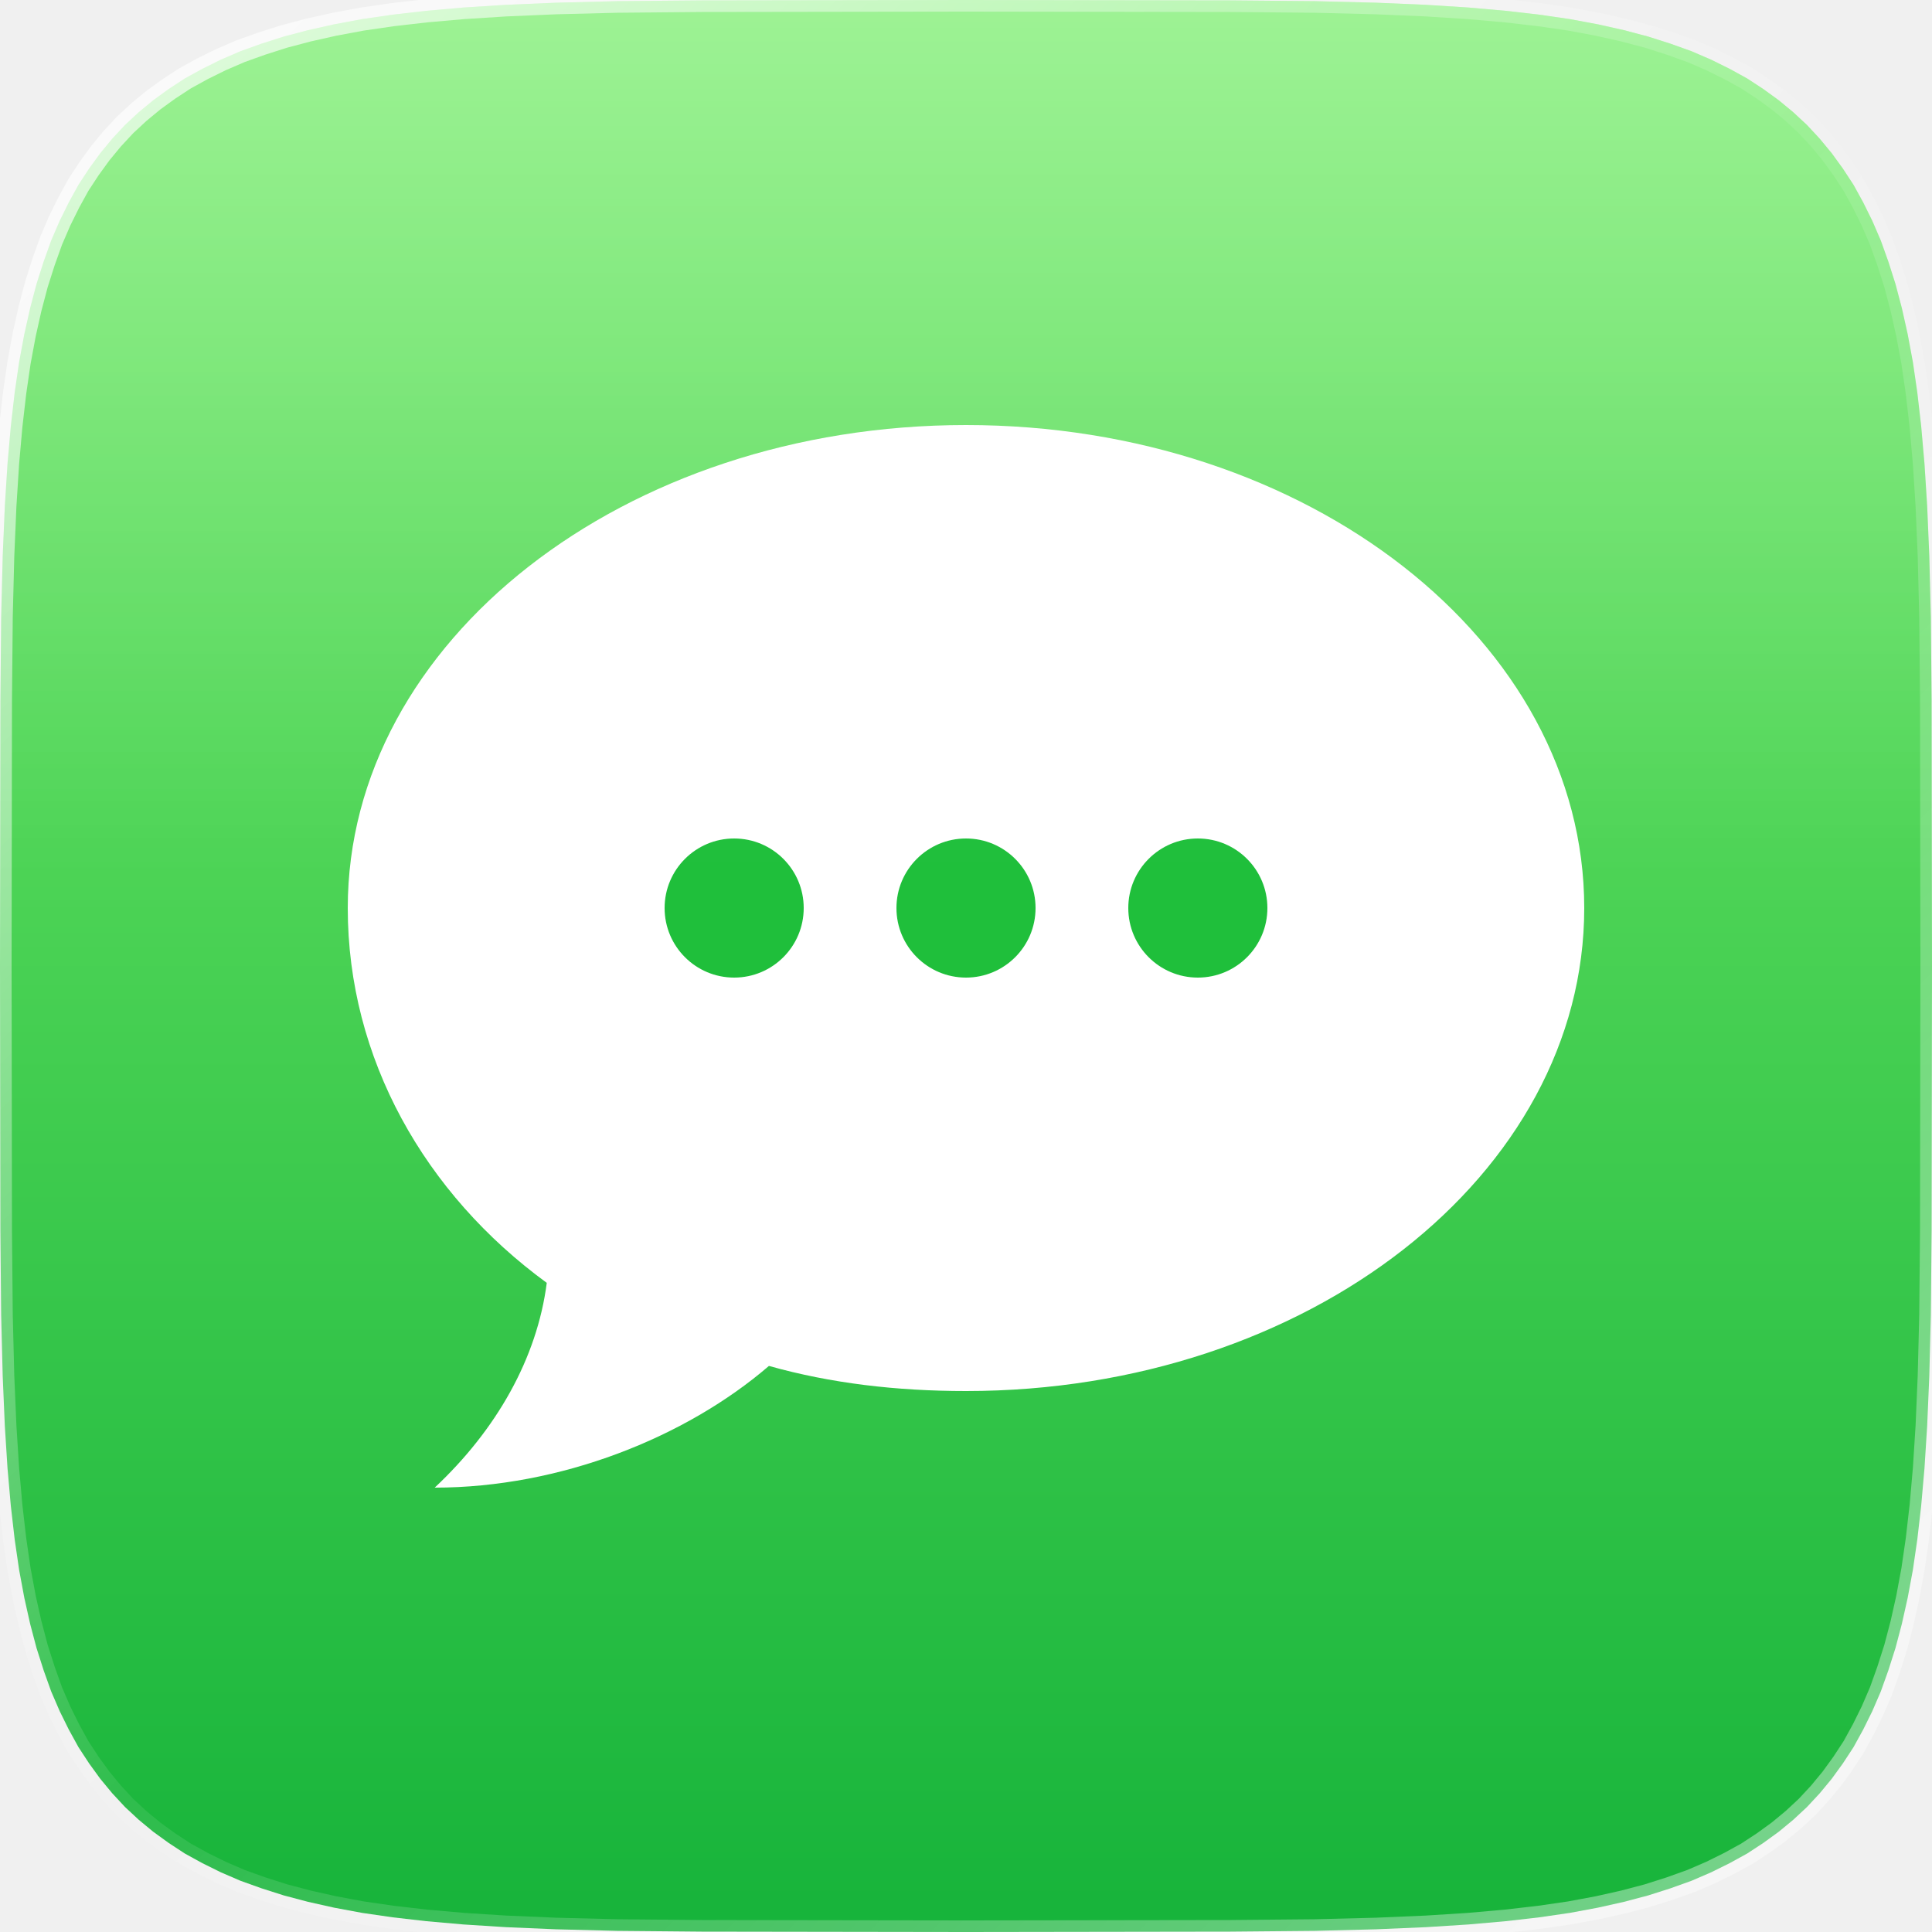
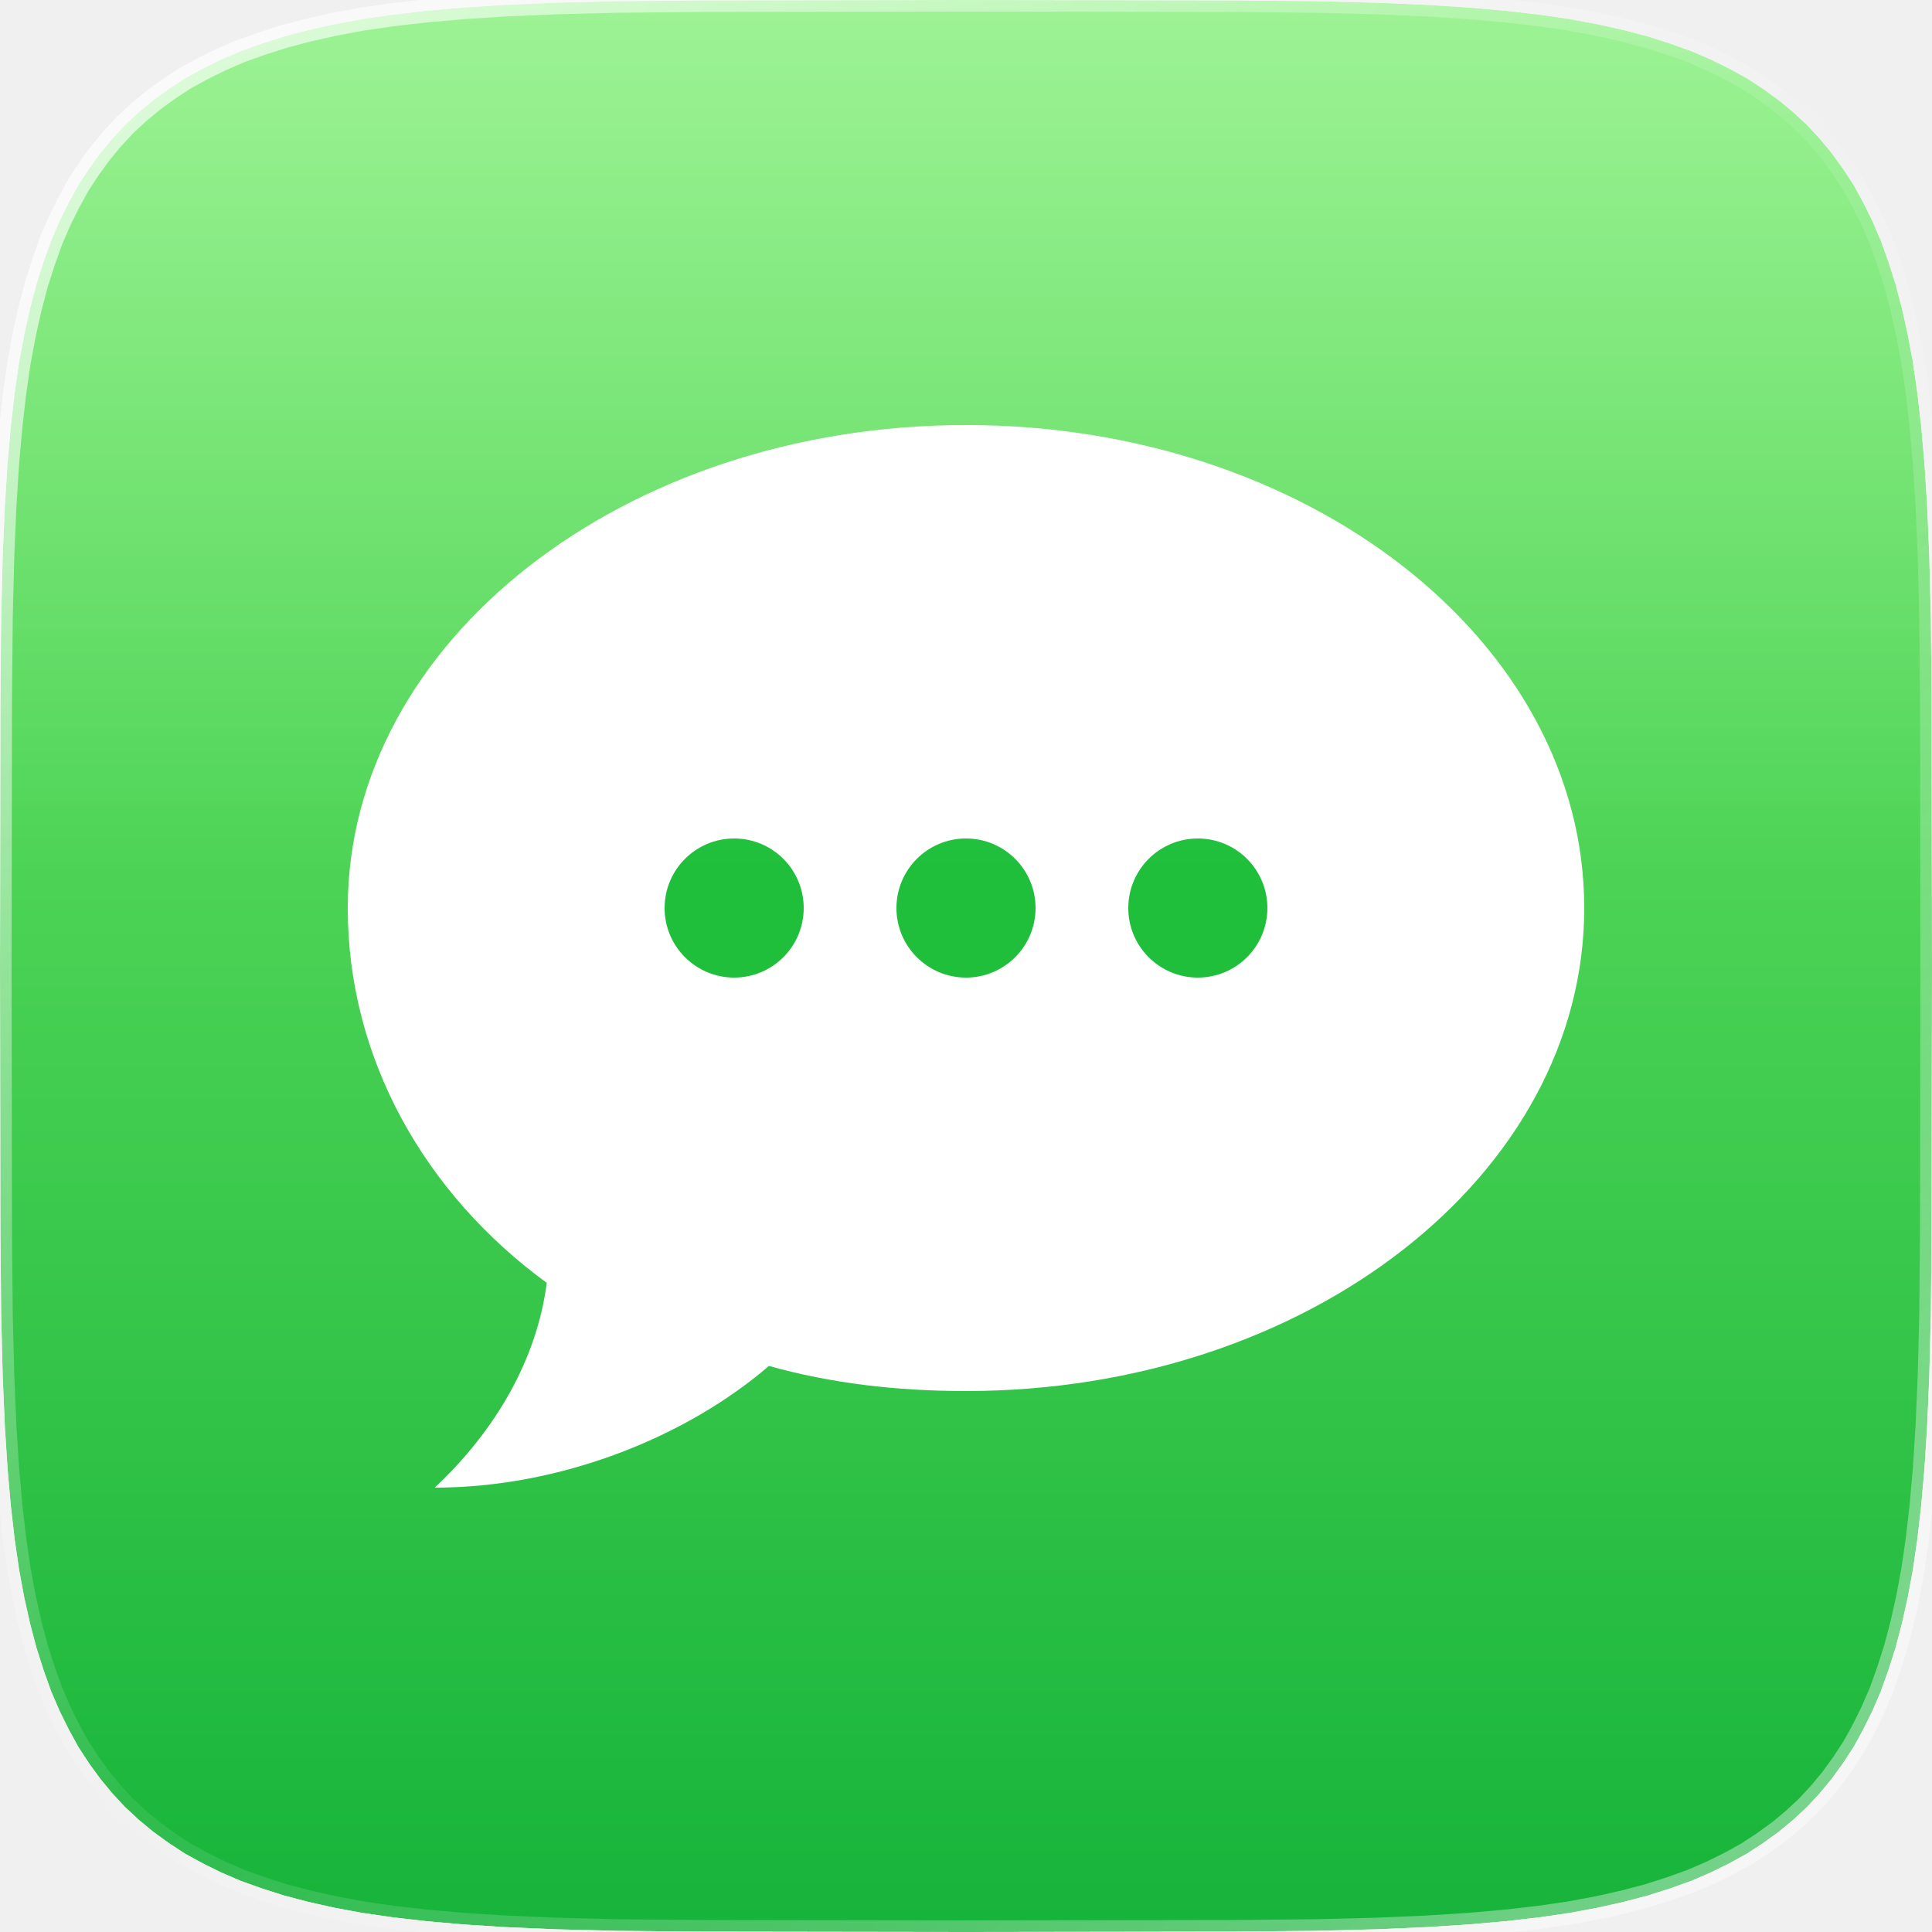
<svg xmlns="http://www.w3.org/2000/svg" viewBox="0 0 100 100" data-accent="#34c759">
  <defs>
    <clipPath id="messages-clip">
      <path d="M100.00 50.00L99.98 63.69L99.94 68.06L99.86 71.23L99.75 73.81L99.61 76.01L99.44 77.94L99.24 79.68L99.01 81.26L98.74 82.71L98.44 84.05L98.11 85.30L97.74 86.46L97.35 87.55L96.91 88.57L96.44 89.52L95.94 90.43L95.39 91.27L94.81 92.07L94.19 92.82L93.53 93.53L92.82 94.19L92.07 94.81L91.27 95.39L90.43 95.94L89.52 96.44L88.57 96.91L87.55 97.35L86.46 97.74L85.30 98.11L84.05 98.44L82.71 98.74L81.26 99.01L79.68 99.24L77.94 99.44L76.01 99.61L73.81 99.75L71.23 99.86L68.06 99.94L63.69 99.98L50.00 100.00L36.31 99.98L31.94 99.94L28.77 99.86L26.19 99.75L23.99 99.61L22.06 99.44L20.32 99.24L18.74 99.01L17.29 98.74L15.95 98.44L14.70 98.11L13.54 97.74L12.45 97.35L11.43 96.91L10.48 96.44L9.57 95.94L8.73 95.39L7.93 94.81L7.18 94.19L6.47 93.53L5.81 92.82L5.19 92.07L4.61 91.27L4.06 90.43L3.56 89.52L3.09 88.57L2.65 87.55L2.26 86.46L1.89 85.30L1.56 84.05L1.26 82.71L0.99 81.26L0.76 79.68L0.56 77.94L0.39 76.01L0.25 73.81L0.14 71.23L0.06 68.06L0.02 63.69L0.00 50.00L0.02 36.31L0.06 31.94L0.14 28.77L0.25 26.19L0.39 23.99L0.56 22.06L0.76 20.32L0.99 18.74L1.26 17.29L1.56 15.95L1.89 14.70L2.26 13.54L2.65 12.45L3.09 11.43L3.56 10.48L4.06 9.57L4.61 8.73L5.19 7.93L5.81 7.18L6.47 6.47L7.18 5.81L7.93 5.19L8.73 4.61L9.57 4.06L10.48 3.56L11.43 3.09L12.45 2.65L13.54 2.26L14.70 1.89L15.95 1.56L17.29 1.26L18.74 0.99L20.32 0.76L22.06 0.56L23.99 0.39L26.19 0.25L28.77 0.14L31.94 0.06L36.31 0.02L50.00 0.00L63.69 0.02L68.06 0.06L71.23 0.14L73.81 0.25L76.01 0.39L77.94 0.56L79.68 0.76L81.26 0.99L82.71 1.26L84.05 1.56L85.30 1.89L86.46 2.26L87.55 2.65L88.57 3.09L89.52 3.56L90.43 4.06L91.27 4.61L92.07 5.19L92.82 5.81L93.53 6.47L94.19 7.18L94.81 7.93L95.39 8.73L95.94 9.57L96.44 10.48L96.91 11.43L97.35 12.45L97.74 13.54L98.11 14.70L98.44 15.95L98.74 17.29L99.01 18.74L99.24 20.32L99.44 22.06L99.61 23.99L99.75 26.19L99.86 28.77L99.94 31.94L99.98 36.31Z" />
    </clipPath>
    <linearGradient id="messages-bg" x1="0" y1="0" x2="0" y2="1">
      <stop offset="0" stop-color="#79ee6c" />
      <stop offset="1" stop-color="#16b33a" />
    </linearGradient>
    <linearGradient id="messages-sheen" x1="0" y1="0" x2="0" y2="1">
      <stop offset="0" stop-color="#fff" stop-opacity=".28" />
      <stop offset=".45" stop-color="#fff" stop-opacity="0" />
    </linearGradient>
    <linearGradient id="messages-rim" x1="0" y1="0" x2="1" y2="1">
      <stop offset="0" stop-color="#fff" stop-opacity=".75" />
      <stop offset=".5" stop-color="#fff" stop-opacity=".08" />
      <stop offset="1" stop-color="#fff" stop-opacity=".45" />
    </linearGradient>
+     <pattern id="messages-art" patternUnits="userSpaceOnUse" width="100" height="100">
+       <path class="bg" fill="url(#messages-bg)" d="M100.00 50.00L99.98 63.69L99.94 68.06L99.86 71.23L99.75 73.81L99.61 76.01L99.44 77.94L99.24 79.68L99.01 81.26L98.74 82.71L98.44 84.05L98.11 85.30L97.74 86.46L97.35 87.55L96.91 88.57L96.44 89.52L95.94 90.43L95.39 91.27L94.81 92.07L94.19 92.82L93.53 93.53L92.82 94.19L92.07 94.81L91.27 95.39L90.43 95.94L89.52 96.44L88.57 96.91L87.55 97.35L86.46 97.74L85.30 98.11L84.05 98.44L82.71 98.74L81.26 99.01L79.68 99.24L77.94 99.44L76.01 99.61L73.81 99.75L71.23 99.86L68.06 99.94L63.69 99.98L50.00 100.00L36.31 99.98L31.94 99.94L28.77 99.86L26.19 99.75L23.99 99.61L22.06 99.44L20.32 99.24L18.74 99.01L17.29 98.74L15.95 98.44L14.70 98.11L13.54 97.74L12.45 97.35L11.43 96.91L10.48 96.44L9.57 95.94L8.73 95.39L7.93 94.81L7.18 94.19L6.47 93.53L5.81 92.82L5.19 92.07L4.61 91.27L4.06 90.43L3.56 89.52L3.09 88.57L2.65 87.55L2.26 86.46L1.89 85.30L1.56 84.05L1.26 82.71L0.99 81.26L0.76 79.68L0.56 77.94L0.39 76.01L0.25 73.81L0.14 71.23L0.06 68.06L0.02 63.69L0.00 50.00L0.02 36.31L0.06 31.94L0.14 28.77L0.25 26.19L0.39 23.99L0.56 22.06L0.76 20.32L0.99 18.74L1.26 17.29L1.56 15.95L1.89 14.70L2.26 13.54L2.65 12.45L3.09 11.43L3.56 10.48L4.06 9.57L4.61 8.73L5.19 7.93L5.81 7.18L6.47 6.47L7.18 5.81L7.93 5.19L8.73 4.61L9.57 4.06L10.48 3.56L11.43 3.09L12.45 2.65L13.54 2.26L14.70 1.89L15.95 1.56L17.29 1.26L18.74 0.99L20.32 0.76L22.06 0.56L23.99 0.39L26.19 0.25L28.77 0.14L31.94 0.06L36.31 0.02L50.00 0.00L63.69 0.02L68.06 0.06L71.23 0.14L73.81 0.25L76.01 0.39L77.94 0.56L79.68 0.76L81.26 0.99L82.71 1.26L84.05 1.56L85.30 1.89L86.46 2.26L87.55 2.65L88.57 3.09L89.52 3.56L90.43 4.06L91.27 4.61L92.07 5.19L92.82 5.81L93.53 6.47L94.19 7.18L94.81 7.93L95.39 8.73L95.94 9.57L96.44 10.48L96.91 11.43L97.35 12.45L97.74 13.54L98.11 14.70L98.44 15.95L98.74 17.29L99.01 18.74L99.24 20.32L99.44 22.06L99.61 23.99L99.75 26.19L99.86 28.77L99.94 31.94L99.98 36.31Z" />
+       <path class="tint" fill="#fff" d="M50 22c17.7 0 32 11.2 32 25s-14.3 25-32 25c-3.6 0-7-.4-10.2-1.3C35.5 74.4 29 77 22.5 77c3.2-3 5.3-6.7 5.8-10.6C22 61.8 18 54.8 18 47c0-13.8 14.3-25 32-25z" />
+       <circle cx="38" cy="47" r="3.6" fill="#1fbf3b" />
+       <circle cx="50" cy="47" r="3.6" fill="#1fbf3b" />
+       <circle cx="62" cy="47" r="3.6" fill="#1fbf3b" />
+     </pattern>
  </defs>
  <g clip-path="url(#messages-clip)">
-     <rect class="bg" fill="url(#messages-bg)" width="100" height="100" />
-     <path class="tint" fill="#fff" d="M50 22c17.7 0 32 11.2 32 25s-14.3 25-32 25c-3.6 0-7-.4-10.2-1.3C35.5 74.4 29 77 22.5 77c3.2-3 5.3-6.7 5.8-10.6C22 61.8 18 54.8 18 47c0-13.8 14.3-25 32-25z" />
-     <circle cx="38" cy="47" r="3.6" fill="#1fbf3b" />
-     <circle cx="50" cy="47" r="3.6" fill="#1fbf3b" />
-     <circle cx="62" cy="47" r="3.6" fill="#1fbf3b" />
-     <rect width="100" height="100" fill="url(#messages-sheen)" />
+     <path d="M100.00 50.00L99.98 63.69L99.94 68.06L99.86 71.23L99.75 73.81L99.61 76.01L99.44 77.94L99.24 79.68L99.01 81.26L98.74 82.71L98.44 84.05L98.11 85.30L97.74 86.46L97.35 87.55L96.91 88.57L96.44 89.52L95.94 90.43L95.39 91.27L94.81 92.07L94.19 92.82L93.53 93.53L92.82 94.19L92.07 94.81L91.27 95.39L90.43 95.94L89.52 96.44L88.57 96.91L87.55 97.35L86.46 97.74L85.30 98.11L84.05 98.44L82.71 98.74L81.26 99.01L79.68 99.24L77.94 99.44L76.01 99.61L73.81 99.75L71.23 99.86L68.06 99.94L63.69 99.98L50.00 100.00L36.31 99.98L31.94 99.94L28.77 99.86L26.19 99.75L23.99 99.61L22.06 99.44L20.32 99.24L18.74 99.01L17.29 98.74L15.95 98.44L14.70 98.11L13.54 97.74L12.45 97.35L11.43 96.91L10.48 96.44L9.57 95.94L8.73 95.39L7.93 94.81L7.18 94.19L6.47 93.53L5.81 92.82L5.19 92.07L4.61 91.27L4.06 90.43L3.56 89.52L3.09 88.57L2.65 87.55L2.26 86.46L1.89 85.30L1.56 84.05L1.26 82.71L0.99 81.26L0.76 79.68L0.56 77.94L0.39 76.01L0.25 73.81L0.14 71.23L0.06 68.06L0.02 63.69L0.00 50.00L0.02 36.31L0.06 31.94L0.14 28.77L0.25 26.19L0.39 23.99L0.56 22.06L0.76 20.32L0.99 18.74L1.26 17.29L1.56 15.95L1.89 14.70L2.26 13.54L2.65 12.45L3.09 11.43L3.56 10.48L4.06 9.57L4.61 8.73L5.19 7.93L5.81 7.18L6.47 6.47L7.18 5.81L7.93 5.19L8.73 4.61L9.57 4.06L10.48 3.56L11.43 3.09L12.45 2.65L13.54 2.26L14.70 1.89L15.95 1.56L17.29 1.26L18.74 0.99L20.32 0.76L22.06 0.56L23.99 0.39L26.19 0.25L28.77 0.14L31.94 0.06L36.31 0.02L50.00 0.00L63.69 0.02L68.06 0.06L71.23 0.14L73.81 0.25L76.01 0.39L77.94 0.56L79.68 0.76L81.26 0.99L82.71 1.26L84.05 1.56L85.30 1.89L86.46 2.26L87.55 2.65L88.57 3.09L89.52 3.56L90.43 4.06L91.27 4.61L92.07 5.19L92.82 5.81L93.53 6.47L94.19 7.18L94.81 7.93L95.39 8.73L95.94 9.57L96.44 10.48L96.91 11.43L97.35 12.45L97.74 13.54L98.11 14.70L98.44 15.95L98.74 17.29L99.01 18.74L99.24 20.32L99.44 22.06L99.61 23.99L99.75 26.19L99.86 28.77L99.94 31.94L99.98 36.31Z" fill="url(#messages-art)" />
+     <path d="M100.00 50.00L99.98 63.69L99.94 68.06L99.86 71.23L99.75 73.81L99.61 76.01L99.44 77.94L99.24 79.68L99.01 81.26L98.74 82.71L98.44 84.05L98.11 85.30L97.74 86.46L97.35 87.55L96.91 88.57L96.44 89.52L95.94 90.43L95.39 91.27L94.81 92.07L94.19 92.82L93.53 93.53L92.82 94.19L92.07 94.81L91.27 95.39L90.43 95.94L89.52 96.44L88.57 96.91L87.55 97.35L86.46 97.74L85.30 98.11L84.05 98.44L82.71 98.74L81.26 99.01L79.68 99.24L77.94 99.44L76.01 99.61L73.81 99.75L71.23 99.86L68.06 99.94L63.69 99.98L50.00 100.00L36.31 99.98L31.94 99.94L28.77 99.86L26.19 99.75L23.99 99.61L22.06 99.44L20.32 99.24L18.74 99.01L17.29 98.74L15.95 98.44L14.70 98.11L13.54 97.74L12.45 97.35L11.43 96.91L10.48 96.44L9.57 95.94L8.73 95.39L7.93 94.81L7.18 94.19L6.47 93.53L5.81 92.82L5.19 92.07L4.61 91.27L4.06 90.43L3.56 89.52L3.09 88.57L2.65 87.55L2.26 86.46L1.89 85.30L1.56 84.05L1.26 82.71L0.99 81.26L0.76 79.68L0.56 77.94L0.39 76.01L0.25 73.81L0.14 71.23L0.06 68.06L0.02 63.69L0.00 50.00L0.02 36.31L0.06 31.94L0.14 28.77L0.25 26.19L0.39 23.99L0.56 22.06L0.76 20.32L0.99 18.74L1.26 17.29L1.56 15.95L1.89 14.70L2.26 13.54L2.65 12.45L3.09 11.43L3.56 10.48L4.06 9.57L4.61 8.73L5.19 7.93L5.81 7.18L6.47 6.47L7.18 5.81L7.93 5.19L8.73 4.61L9.57 4.06L10.48 3.56L11.43 3.09L12.45 2.65L13.54 2.26L14.70 1.89L15.95 1.56L17.29 1.26L18.74 0.99L20.32 0.76L22.06 0.56L23.99 0.39L26.19 0.25L28.77 0.14L31.94 0.06L36.31 0.02L50.00 0.00L63.69 0.02L68.06 0.06L71.23 0.14L73.81 0.25L76.01 0.39L77.94 0.56L79.68 0.76L81.26 0.99L82.71 1.26L84.05 1.56L85.30 1.89L86.46 2.26L87.55 2.65L88.57 3.09L89.52 3.56L90.43 4.06L91.27 4.61L92.07 5.19L92.82 5.81L93.53 6.47L94.19 7.18L94.81 7.93L95.39 8.73L95.94 9.57L96.44 10.48L96.91 11.43L97.35 12.45L97.74 13.54L98.11 14.70L98.44 15.95L98.74 17.29L99.01 18.74L99.24 20.32L99.44 22.06L99.61 23.99L99.75 26.19L99.86 28.77L99.94 31.94L99.98 36.31Z" fill="url(#messages-sheen)" />
  </g>
  <path d="M100.00 50.00L99.98 63.69L99.94 68.06L99.86 71.23L99.75 73.81L99.61 76.01L99.44 77.94L99.24 79.68L99.01 81.26L98.74 82.71L98.44 84.05L98.11 85.30L97.74 86.46L97.35 87.55L96.91 88.57L96.44 89.52L95.94 90.43L95.39 91.27L94.81 92.07L94.19 92.82L93.53 93.53L92.82 94.19L92.07 94.81L91.27 95.39L90.43 95.94L89.52 96.44L88.57 96.91L87.55 97.35L86.46 97.74L85.30 98.11L84.05 98.44L82.71 98.74L81.26 99.01L79.68 99.24L77.94 99.44L76.01 99.61L73.81 99.75L71.23 99.86L68.06 99.94L63.69 99.98L50.00 100.00L36.31 99.98L31.94 99.94L28.77 99.86L26.19 99.75L23.99 99.61L22.06 99.44L20.32 99.24L18.74 99.01L17.29 98.74L15.95 98.44L14.70 98.11L13.54 97.74L12.45 97.35L11.43 96.91L10.48 96.44L9.57 95.94L8.73 95.39L7.93 94.81L7.18 94.19L6.47 93.53L5.81 92.82L5.19 92.07L4.61 91.27L4.06 90.43L3.56 89.52L3.09 88.57L2.65 87.55L2.26 86.46L1.89 85.30L1.56 84.05L1.26 82.71L0.99 81.26L0.76 79.68L0.56 77.94L0.39 76.01L0.25 73.81L0.14 71.23L0.06 68.06L0.02 63.69L0.00 50.00L0.02 36.31L0.06 31.94L0.14 28.77L0.25 26.19L0.39 23.99L0.56 22.06L0.76 20.32L0.99 18.74L1.26 17.29L1.56 15.95L1.89 14.70L2.26 13.54L2.65 12.45L3.09 11.43L3.56 10.48L4.06 9.57L4.61 8.73L5.19 7.93L5.81 7.18L6.47 6.47L7.18 5.81L7.93 5.19L8.73 4.61L9.57 4.06L10.48 3.56L11.43 3.09L12.45 2.65L13.54 2.26L14.70 1.89L15.95 1.56L17.29 1.26L18.74 0.99L20.32 0.76L22.06 0.56L23.99 0.39L26.19 0.25L28.77 0.14L31.94 0.06L36.31 0.02L50.00 0.00L63.69 0.02L68.06 0.06L71.23 0.14L73.81 0.25L76.01 0.39L77.94 0.56L79.68 0.76L81.26 0.99L82.71 1.26L84.05 1.56L85.30 1.89L86.46 2.26L87.55 2.65L88.57 3.09L89.52 3.56L90.43 4.06L91.27 4.61L92.07 5.19L92.82 5.81L93.53 6.47L94.19 7.18L94.81 7.93L95.39 8.73L95.94 9.57L96.44 10.48L96.91 11.43L97.35 12.45L97.74 13.54L98.11 14.70L98.44 15.95L98.74 17.29L99.01 18.74L99.24 20.32L99.44 22.06L99.61 23.99L99.75 26.19L99.86 28.77L99.94 31.94L99.98 36.31Z" fill="none" stroke="url(#messages-rim)" stroke-width="1.2" />
</svg>
